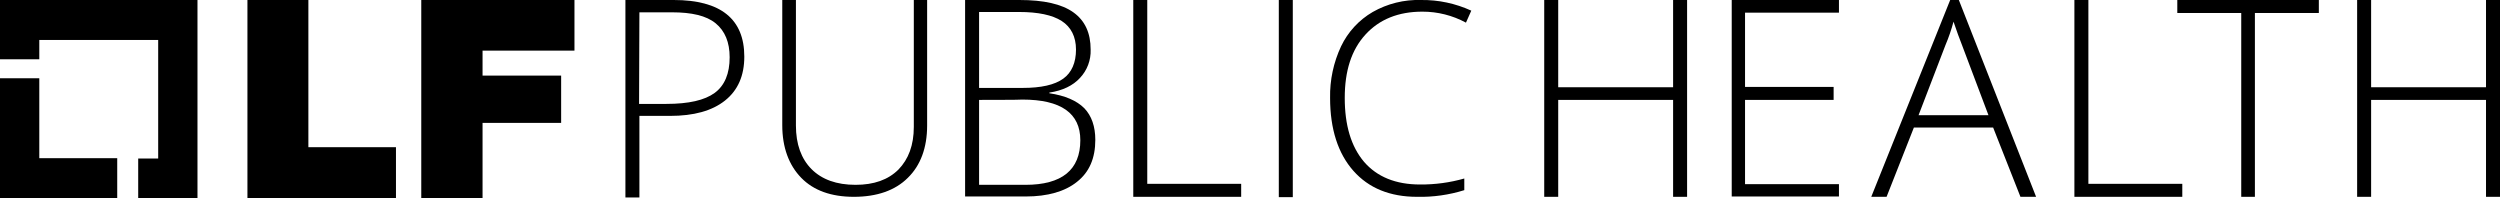
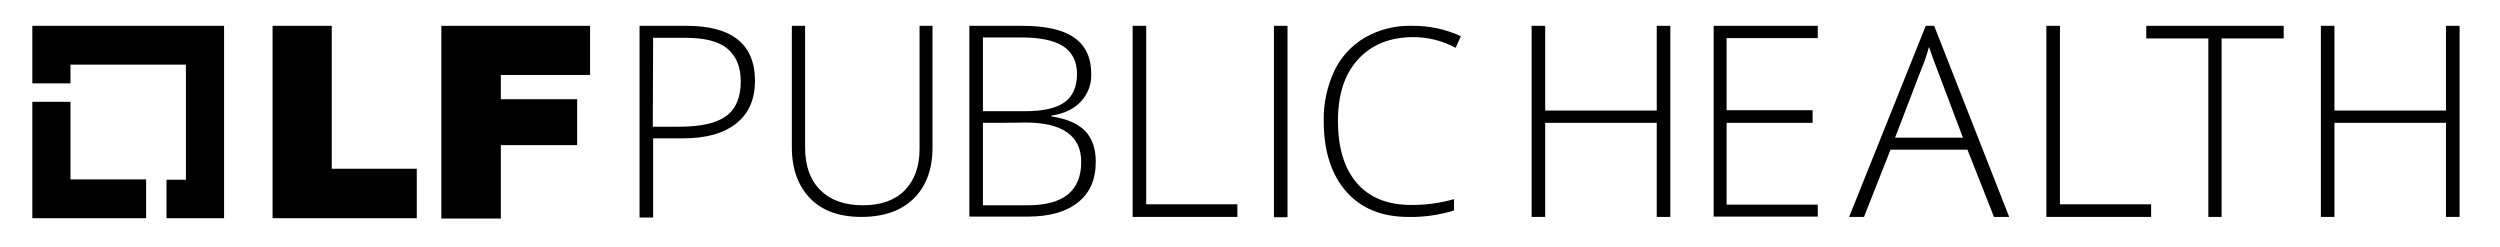
- <svg xmlns="http://www.w3.org/2000/svg" id="Layer_1" data-name="Layer 1" viewBox="0 0 750.7 59.2">
-   <polygon points="11.8 47.5 11.8 23.5 0 23.5 0 59.5 35.2 59.5 35.2 47.5 11.8 47.5" />
-   <polygon points="59.3 0 0 0 0 17.8 11.8 17.8 11.8 12 47.5 12 47.5 47.6 41.5 47.6 41.5 59.5 59.3 59.5 59.3 0" />
-   <polygon points="74.3 0 92.6 0 92.6 44.2 118.9 44.2 118.9 59.5 74.3 59.5 74.3 0" />
-   <polygon points="126.6 0 172.5 0 172.5 15.2 144.9 15.2 144.9 22.7 168.5 22.7 168.5 36.9 144.9 36.9 144.9 59.6 126.5 59.6 126.5 0 126.6 0" />
-   <path d="M223.5,17c0,5.7-1.9,10.1-5.8,13.2s-9.4,4.6-16.5,4.6H192V59.3h-4.2V0h14.5C216.4,0,223.5,5.7,223.5,17ZM191.9,31.2h8.2c6.7,0,11.5-1.1,14.5-3.3s4.5-5.8,4.5-10.7q0-6.75-4.2-10.2c-2.8-2.3-7.2-3.3-13.1-3.3H192l-.1,27.5Z" />
-   <path d="M278.4,0V37.7c0,6.7-2,12-5.8,15.7-3.8,3.8-9.3,5.7-16.2,5.7-6.8,0-12.1-1.9-15.8-5.7s-5.7-9.1-5.7-15.8V0H239V37.7c0,5.6,1.6,10,4.7,13.1s7.5,4.7,13.2,4.7c5.5,0,9.8-1.5,12.9-4.6,3-3.1,4.6-7.3,4.6-12.8V0Z" />
-   <path d="M289.9,0h16.2c7.3,0,12.7,1.2,16.2,3.7s5.2,6.2,5.2,11.2a11.785,11.785,0,0,1-3.2,8.5c-2.1,2.3-5.2,3.8-9.2,4.4V28q7.05,1.05,10.5,4.5c2.2,2.3,3.3,5.5,3.3,9.5,0,5.5-1.8,9.7-5.5,12.6-3.6,2.9-8.8,4.4-15.4,4.4H289.8V0ZM294,26.4h13.1c5.5,0,9.6-.9,12.2-2.8,2.5-1.8,3.8-4.8,3.8-8.7s-1.5-6.8-4.3-8.6S311.7,3.6,306,3.6H294V26.4Zm0,3.6V55.5h13.9c11,0,16.5-4.5,16.5-13.4,0-8.1-5.8-12.2-17.4-12.2C307,30,294,30,294,30Z" />
-   <path d="M340.3,59.1V0h4.2V55.2h28.2v3.9Z" />
-   <path d="M384,59.2V0h4.2V59.2Z" />
-   <path d="M427.1,3.5q-10.8,0-17.1,6.9c-4.2,4.6-6.2,10.9-6.2,19,0,8.2,1.9,14.6,5.8,19.2,3.9,4.5,9.5,6.8,16.8,6.8a46.997,46.997,0,0,0,13.3-1.8v3.5a44.105,44.105,0,0,1-14.2,2c-8.1,0-14.5-2.6-19.1-7.8s-7-12.5-7-21.9a34.961,34.961,0,0,1,3.3-15.5,23.729,23.729,0,0,1,9.5-10.3,27.644,27.644,0,0,1,14.5-3.6,35.19,35.19,0,0,1,15.1,3.2l-1.6,3.6A27.393,27.393,0,0,0,427.1,3.5Z" />
-   <path d="M506.6,59.1h-4.2V30H467.9V59.1h-4.2V0h4.2V26.2h34.5V0h4.2Z" />
-   <path d="M552.2,59H520V0h32.2V3.8H524V26.1h26.6V30H524V55.3h28.2Z" />
-   <path d="M598.5,38.3H574.7l-8.2,20.8h-4.6L585.6,0h2.6l23.2,59.1h-4.7Zm-22.4-3.7h21l-8-21.2c-.7-1.7-1.5-4-2.5-6.9a51.928,51.928,0,0,1-2.4,7Z" />
-   <path d="M622.9,59.2V0h4.2V55.2h28.2v3.9H622.9Z" />
-   <path d="M677.1,59.1H673V3.9H653.8V0h42.5V3.9H677.1V59.1Z" />
-   <path d="M750.7,59.1h-4.2V30H712V59.1h-4.2V0H712V26.2h34.5V0h4.2V59.1Z" />
+ <svg xmlns="http://www.w3.org/2000/svg" id="Layer_1" data-name="Layer 1" viewBox="0 0 773.2 76.087">
+   <polygon points="21.8 55.487 21.8 31.487 10 31.487 10 67.487 45.2 67.487 45.2 55.487 21.8 55.487" />
+   <polygon points="69.3 7.987 10 7.987 10 25.787 21.8 25.787 21.8 19.987 57.5 19.987 57.5 55.587 51.5 55.587 51.5 67.487 69.3 67.487 69.3 7.987" />
+   <polygon points="84.3 7.987 102.6 7.987 102.6 52.187 128.9 52.187 128.9 67.487 84.3 67.487 84.3 7.987" />
+   <polygon points="136.6 7.987 182.5 7.987 182.5 23.187 154.9 23.187 154.9 30.687 178.5 30.687 178.5 44.887 154.9 44.887 154.9 67.587 136.5 67.587 136.5 7.987 136.6 7.987" />
+   <path d="M233.5,24.987c0,5.7-1.9,10.1-5.8,13.2s-9.4,4.6-16.5,4.6H202v24.5h-4.2v-59.3h14.5C226.4,7.987,233.5,13.687,233.5,24.987Zm-31.6,14.2h8.2c6.7,0,11.5-1.1,14.5-3.3s4.5-5.8,4.5-10.7q0-6.75-4.2-10.2c-2.8-2.3-7.2-3.3-13.1-3.3H202Z" />
+   <path d="M288.4,7.987v37.7c0,6.7-2,12-5.8,15.7-3.8,3.8-9.3,5.7-16.2,5.7-6.8,0-12.1-1.9-15.8-5.7s-5.7-9.1-5.7-15.8v-37.6H249v37.7c0,5.6,1.6,10,4.7,13.1s7.5,4.7,13.2,4.7c5.5,0,9.8-1.5,12.9-4.6,3-3.1,4.6-7.3,4.6-12.8v-38.1Z" />
+   <path d="M299.9,7.987h16.2c7.3,0,12.7,1.2,16.2,3.7s5.2,6.2,5.2,11.2a11.785,11.785,0,0,1-3.2,8.5c-2.1,2.3-5.2,3.8-9.2,4.4v.2q7.05,1.05,10.5,4.5c2.2,2.3,3.3,5.5,3.3,9.5,0,5.5-1.8,9.7-5.5,12.6-3.6,2.9-8.8,4.4-15.4,4.4H299.8v-59Zm4.1,26.4h13.1c5.5,0,9.6-.9,12.2-2.8,2.5-1.8,3.8-4.8,3.8-8.7s-1.5-6.8-4.3-8.6-7.1-2.7-12.8-2.7H304Zm0,3.6v25.5h13.9c11,0,16.5-4.5,16.5-13.4,0-8.1-5.8-12.2-17.4-12.2C317,37.987,304,37.987,304,37.987Z" />
+   <path d="M350.3,67.087v-59.1h4.2v55.2h28.2v3.9Z" />
+   <path d="M394,67.187v-59.2h4.2v59.2Z" />
+   <path d="M437.1,11.487q-10.8,0-17.1,6.9c-4.2,4.6-6.2,10.9-6.2,19,0,8.2,1.9,14.6,5.8,19.2,3.9,4.5,9.5,6.8,16.8,6.8a46.997,46.997,0,0,0,13.3-1.8v3.5a44.105,44.105,0,0,1-14.2,2c-8.1,0-14.5-2.6-19.1-7.8s-7-12.5-7-21.9a34.961,34.961,0,0,1,3.3-15.5,23.729,23.729,0,0,1,9.5-10.3,27.644,27.644,0,0,1,14.5-3.6,35.19,35.19,0,0,1,15.1,3.2l-1.6,3.6A27.393,27.393,0,0,0,437.1,11.487Z" />
+   <path d="M516.6,67.087h-4.2v-29.1H477.9v29.1h-4.2v-59.1h4.2v26.2h34.5v-26.2h4.2Z" />
+   <path d="M562.2,66.987H530v-59h32.2v3.8H534v22.3h26.6v3.9H534v25.3h28.2Z" />
+   <path d="M608.5,46.287H584.7l-8.2,20.8h-4.6l23.7-59.1h2.6l23.2,59.1h-4.7Zm-22.4-3.7h21l-8-21.2c-.7-1.7-1.5-4-2.5-6.9a51.926,51.926,0,0,1-2.4,7Z" />
+   <path d="M632.9,67.187v-59.2h4.2v55.2h28.2v3.9H632.9Z" />
+   <path d="M687.1,67.087H683v-55.2H663.8v-3.9h42.5v3.9H687.1Z" />
+   <path d="M760.7,67.087h-4.2v-29.1H722v29.1h-4.2v-59.1H722v26.2h34.5v-26.2h4.2Z" />
</svg>
